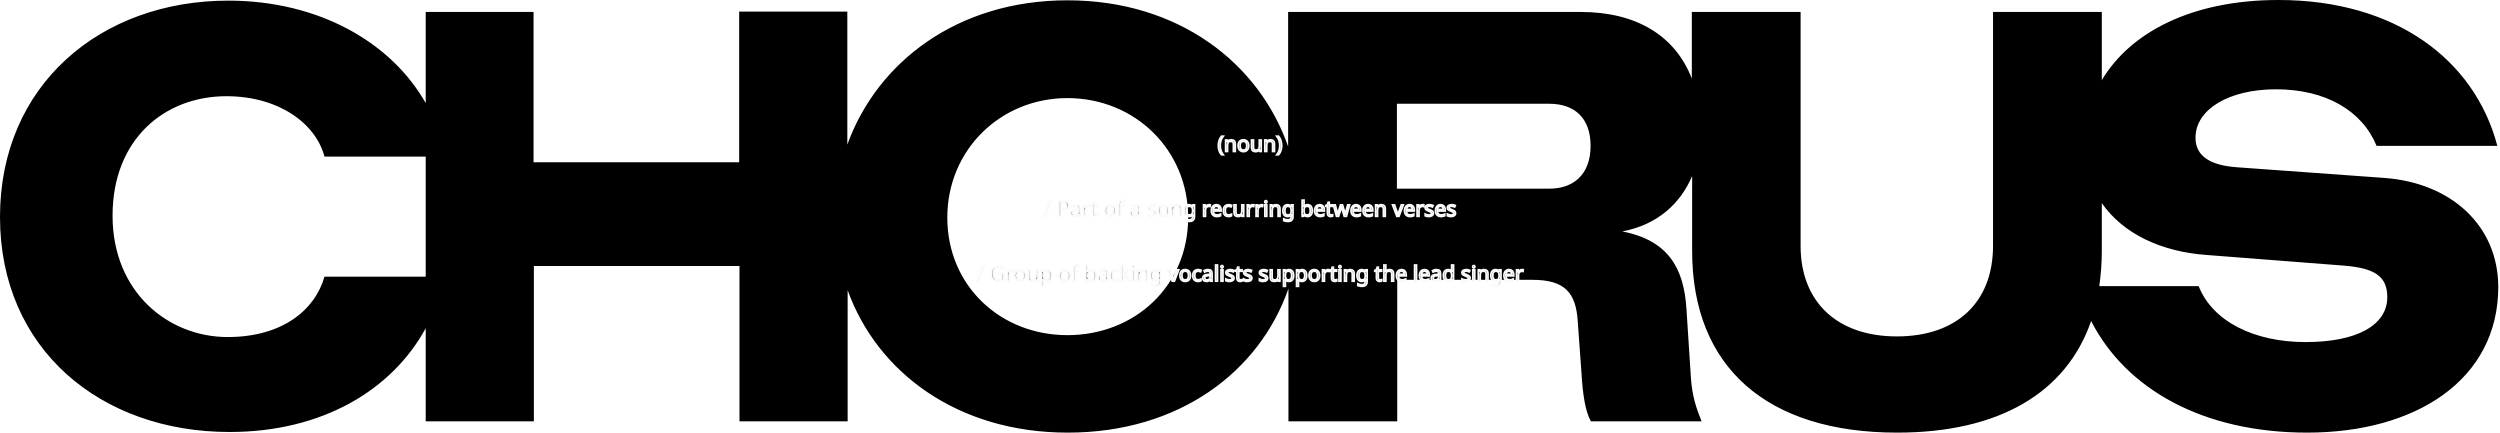
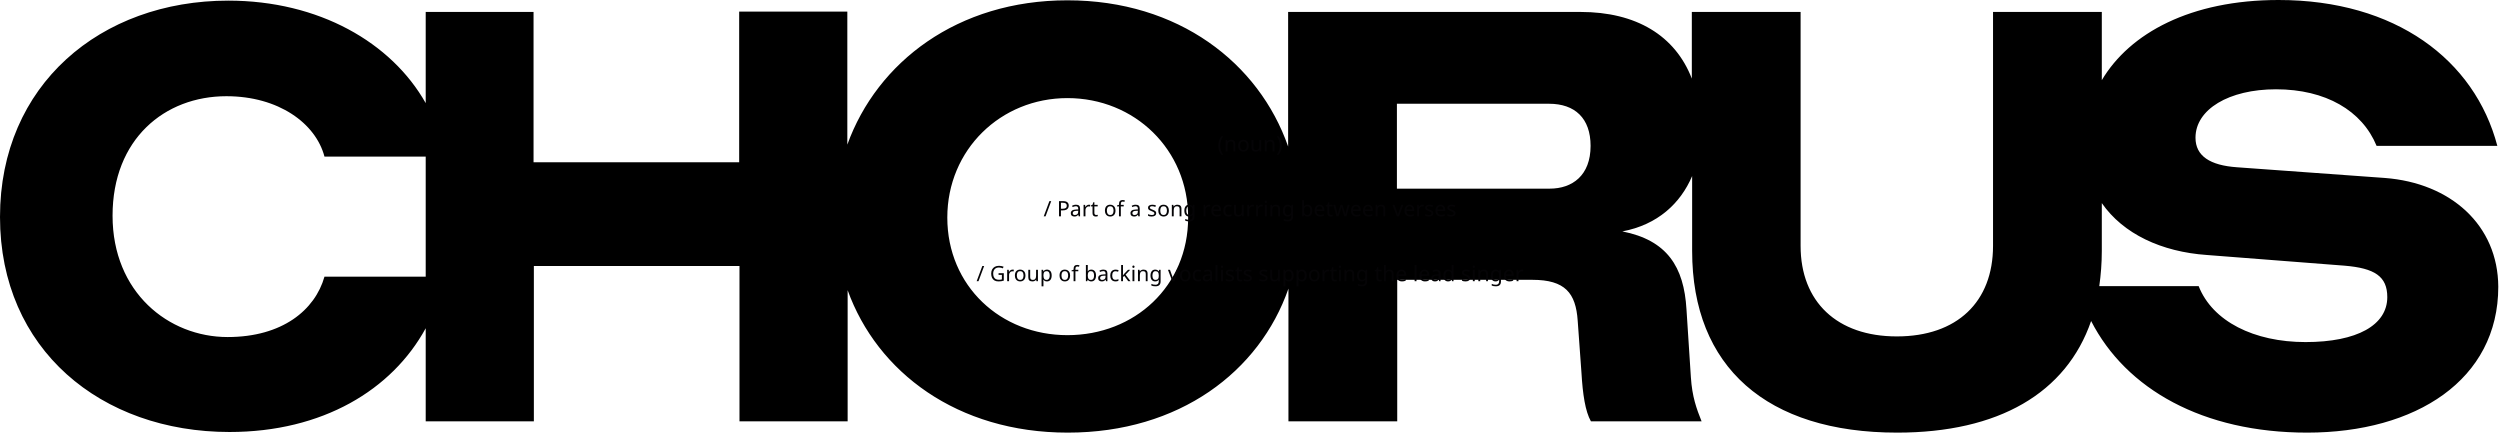
<svg xmlns="http://www.w3.org/2000/svg" width="100%" viewBox="0 0 1410 244" preserveAspectRatio="xMidYMax meet">
  <path d="M1300.33 192.93C1271.25 192.93 1247.84 181.227 1240.04 161.366H1184C1184.89 154.983 1185.42 148.421 1185.42 141.506V114.552C1197.48 131.93 1219.11 142.038 1244.65 143.811L1322.32 149.84C1339.34 151.259 1346.43 155.869 1346.43 167.573C1346.43 183.355 1329.41 192.93 1300.33 192.93ZM874.038 106.395H787.858V58.517H873.683C888.224 58.517 897.09 66.674 897.09 82.279C897.09 98.948 886.805 106.395 874.038 106.395ZM602.02 189.029C564.427 189.029 534.282 161.366 534.282 122.709C534.282 84.407 564.427 55.326 602.02 55.326C639.968 55.326 670.113 84.407 670.113 122.709C670.113 161.366 639.968 189.029 602.02 189.029ZM183 156.046C177.68 174.843 159.238 190.093 128.384 190.093C95.046 190.093 63.483 164.913 63.483 121.645C63.483 78.378 92.919 54.262 127.674 54.262C157.11 54.262 178.035 69.512 183 88.308H240.099V156.046H183ZM1345.01 100.366L1261.67 94.337C1246.42 93.273 1238.26 87.954 1238.26 77.669C1238.26 61.709 1257.06 50.361 1283.66 50.361C1311.68 50.361 1332.25 62.419 1340.4 82.279H1408.5C1395.73 33.692 1351.04 0 1285.08 0C1235.6 0 1201.2 18.619 1185.42 45.218V6.738H1124.07V138.669C1124.07 170.233 1103.85 189.738 1069.81 189.738C1036.11 189.738 1015.54 170.233 1015.54 138.669V6.738H954.189V44.331C944.791 20.038 922.802 6.738 891.416 6.738H726.503V82.634C710.012 35.465 664.616 0.177 602.02 0.177C540.134 0.177 494.738 34.933 477.892 81.57V6.561H416.892V91.5H300.921V6.738H240.099V58.163C220.77 23.939 179.808 0.355 128.738 0.355C56.744 0.355 0 47.878 0 122.355C0 197.186 57.099 243.645 129.448 243.645C181.936 243.645 221.125 219.884 240.099 185.128V237.616H301.099V150.017H417.07V237.616H478.07V163.671C494.738 209.953 539.956 244 602.198 244C665.148 244 710.366 209.599 726.68 162.785V237.616H788.035V157.82H864.285C882.727 157.82 888.756 165.267 889.82 180.872L891.948 210.308C892.657 222.366 894.076 231.942 897.267 237.616H959.686C956.849 230.523 954.366 223.785 953.657 212.791L951.174 174.488C949.756 150.372 940.18 135.477 915 130.512C934.86 126.788 947.805 114.73 954.366 99.302V141.506C954.366 207.116 996.57 244 1069.98 244C1127.26 244 1165.38 221.657 1179.39 181.049C1199.08 219.529 1242.52 244 1301.22 244C1362.57 244 1409.03 214.209 1409.03 161.721C1408.85 126.965 1382.25 103.203 1345.01 100.366Z" fill="black" />
-   <text className="logo-text" x="50%" y="35%" text-anchor="middle" font-family="GaramondNarrowC" font-size="1.8rem" stroke="#FAFBF9" fill="#050406">(noun)</text>
-   <text className="logo-text" x="50%" y="50%" text-anchor="middle" font-family="GaramondNarrowC" font-size="1.8rem" stroke="#FAFBF9" fill="#050406">/ Part of a song recurring between verses</text>
-   <text className="logo-text" x="50%" y="65%" text-anchor="middle" font-family="GaramondNarrowC" font-size="1.8rem" stroke="#FAFBF9" fill="#050406">/ Group of backing vocalists supporting the lead singer</text>
+   <text className="logo-text" x="50%" y="35%" text-anchor="middle" font-family="GaramondNarrowC" font-size="1.8rem" fill="#050406">(noun)</text>
+   <text className="logo-text" x="50%" y="50%" text-anchor="middle" font-family="GaramondNarrowC" font-size="1.8rem" fill="#050406">/ Part of a song recurring between verses</text>
+   <text className="logo-text" x="50%" y="65%" text-anchor="middle" font-family="GaramondNarrowC" font-size="1.8rem" fill="#050406">/ Group of backing vocalists supporting the lead singer</text>
</svg>
